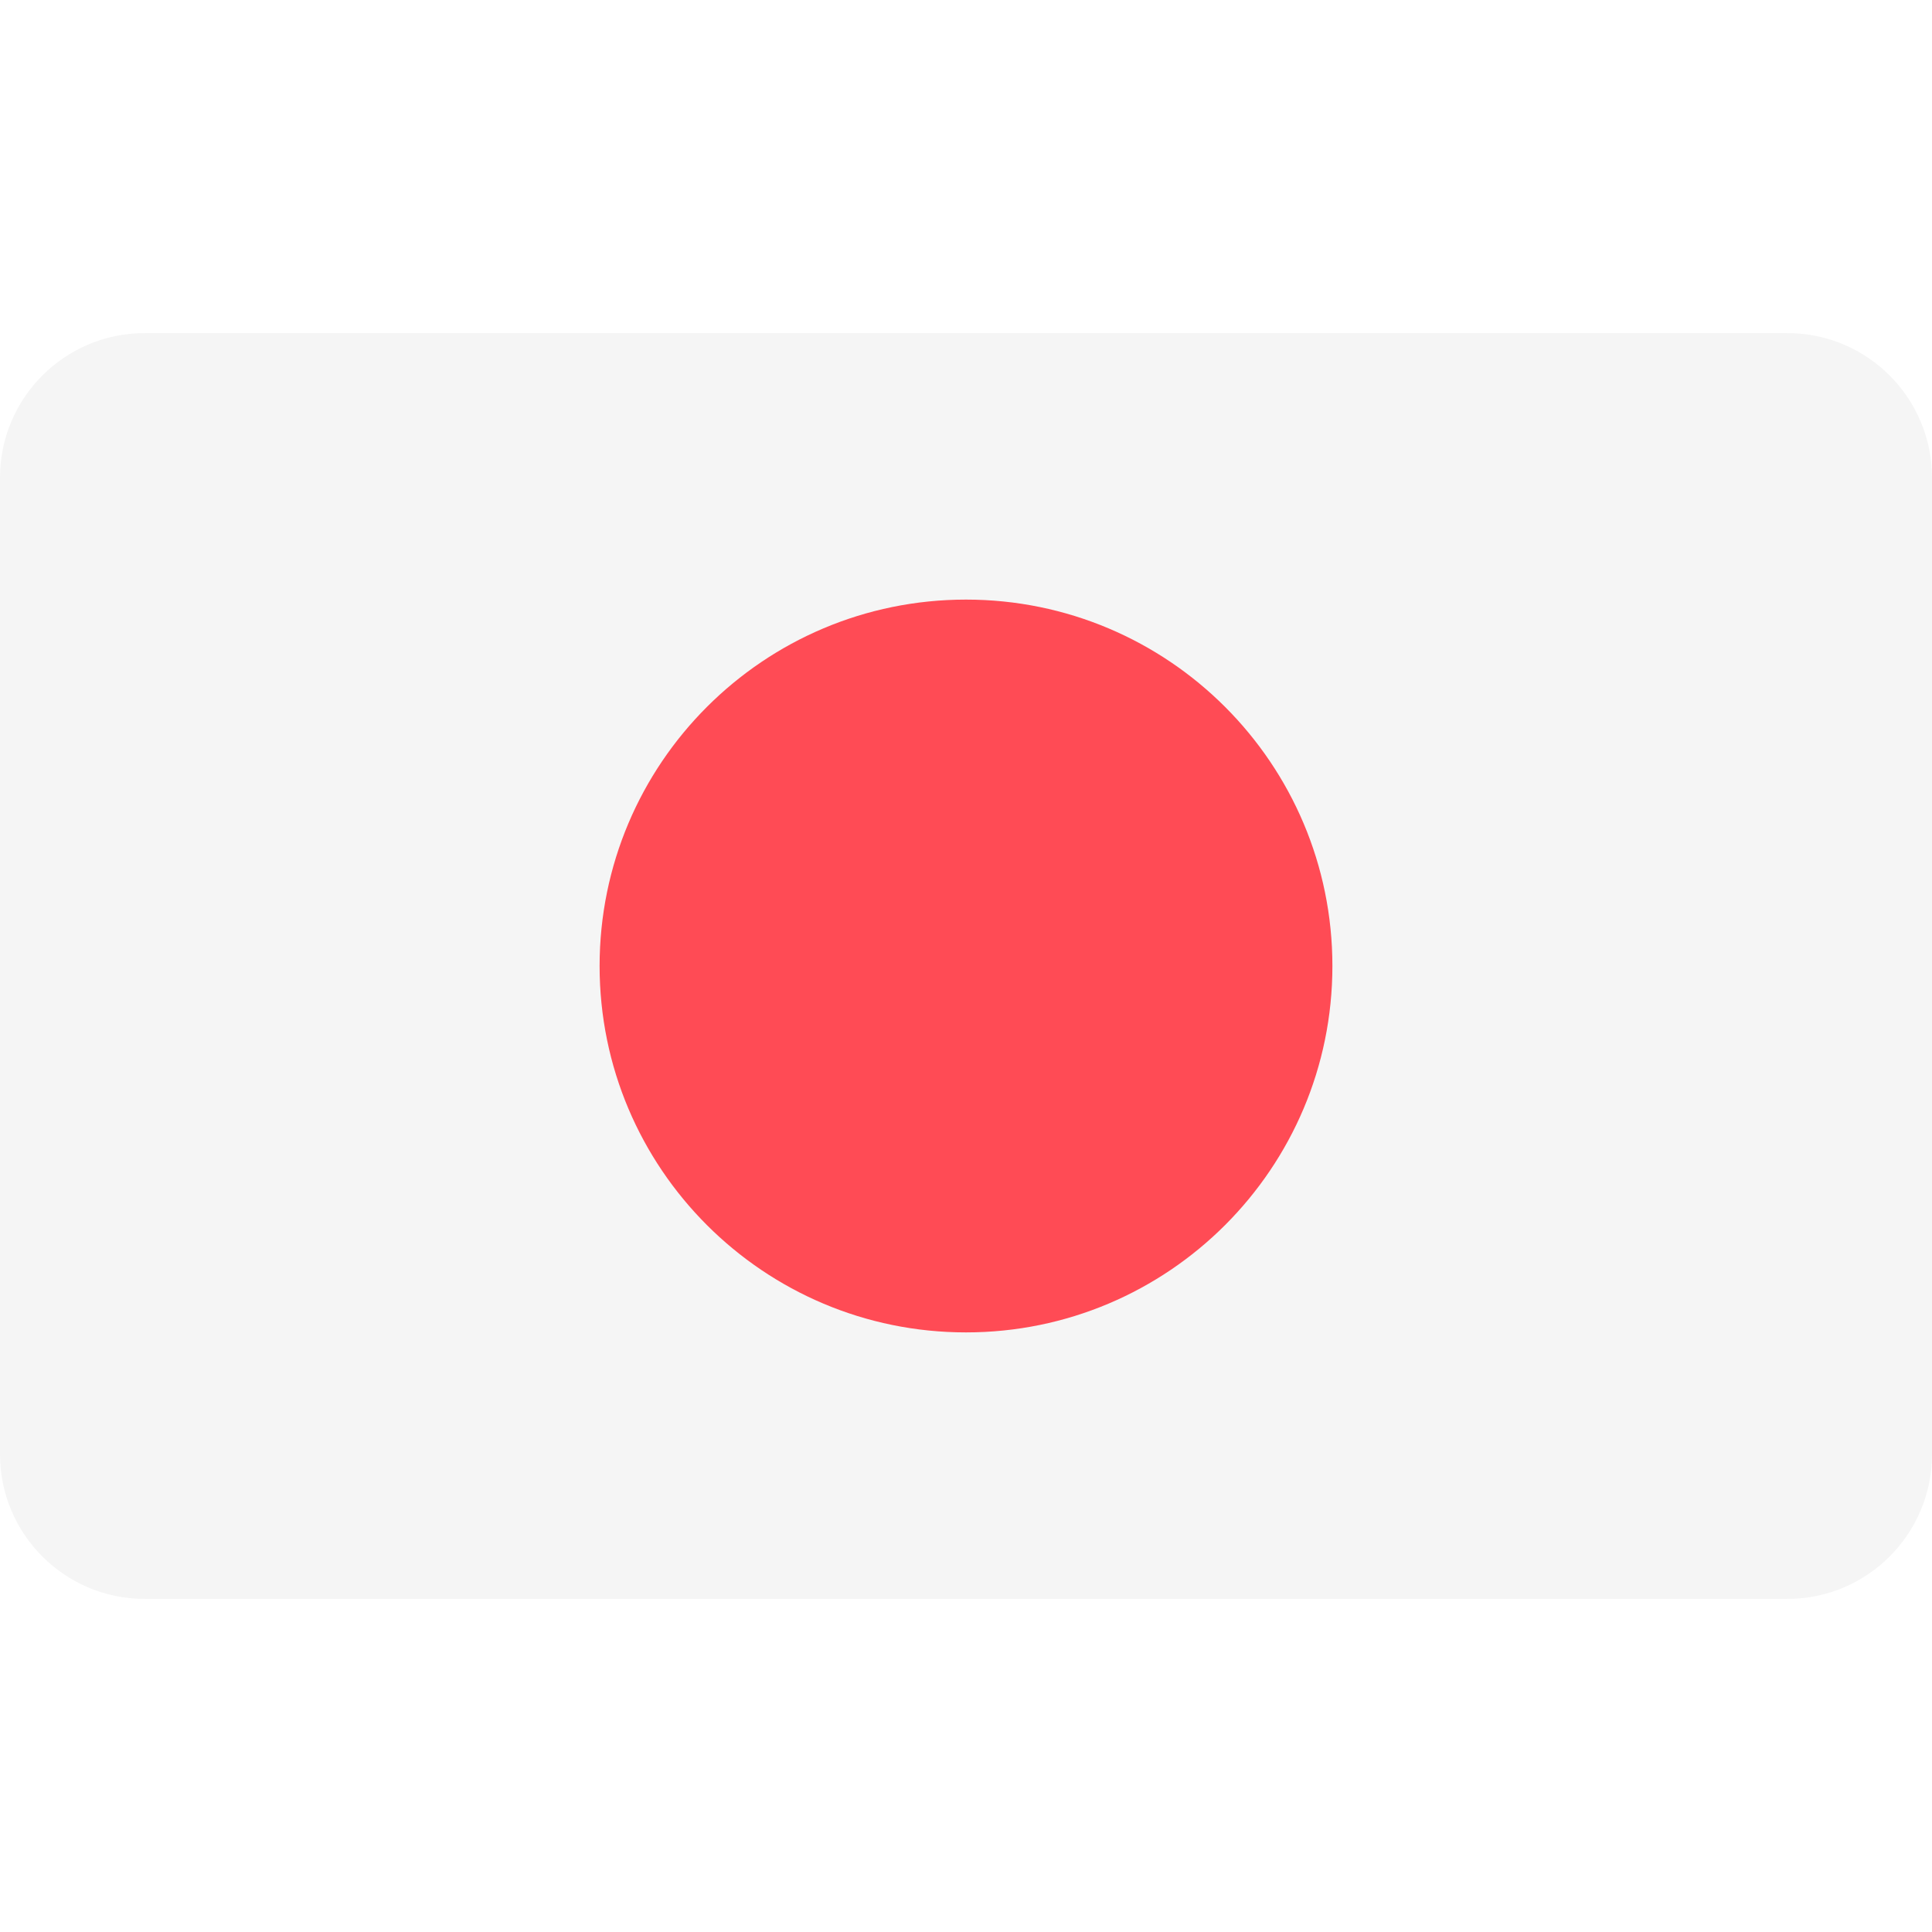
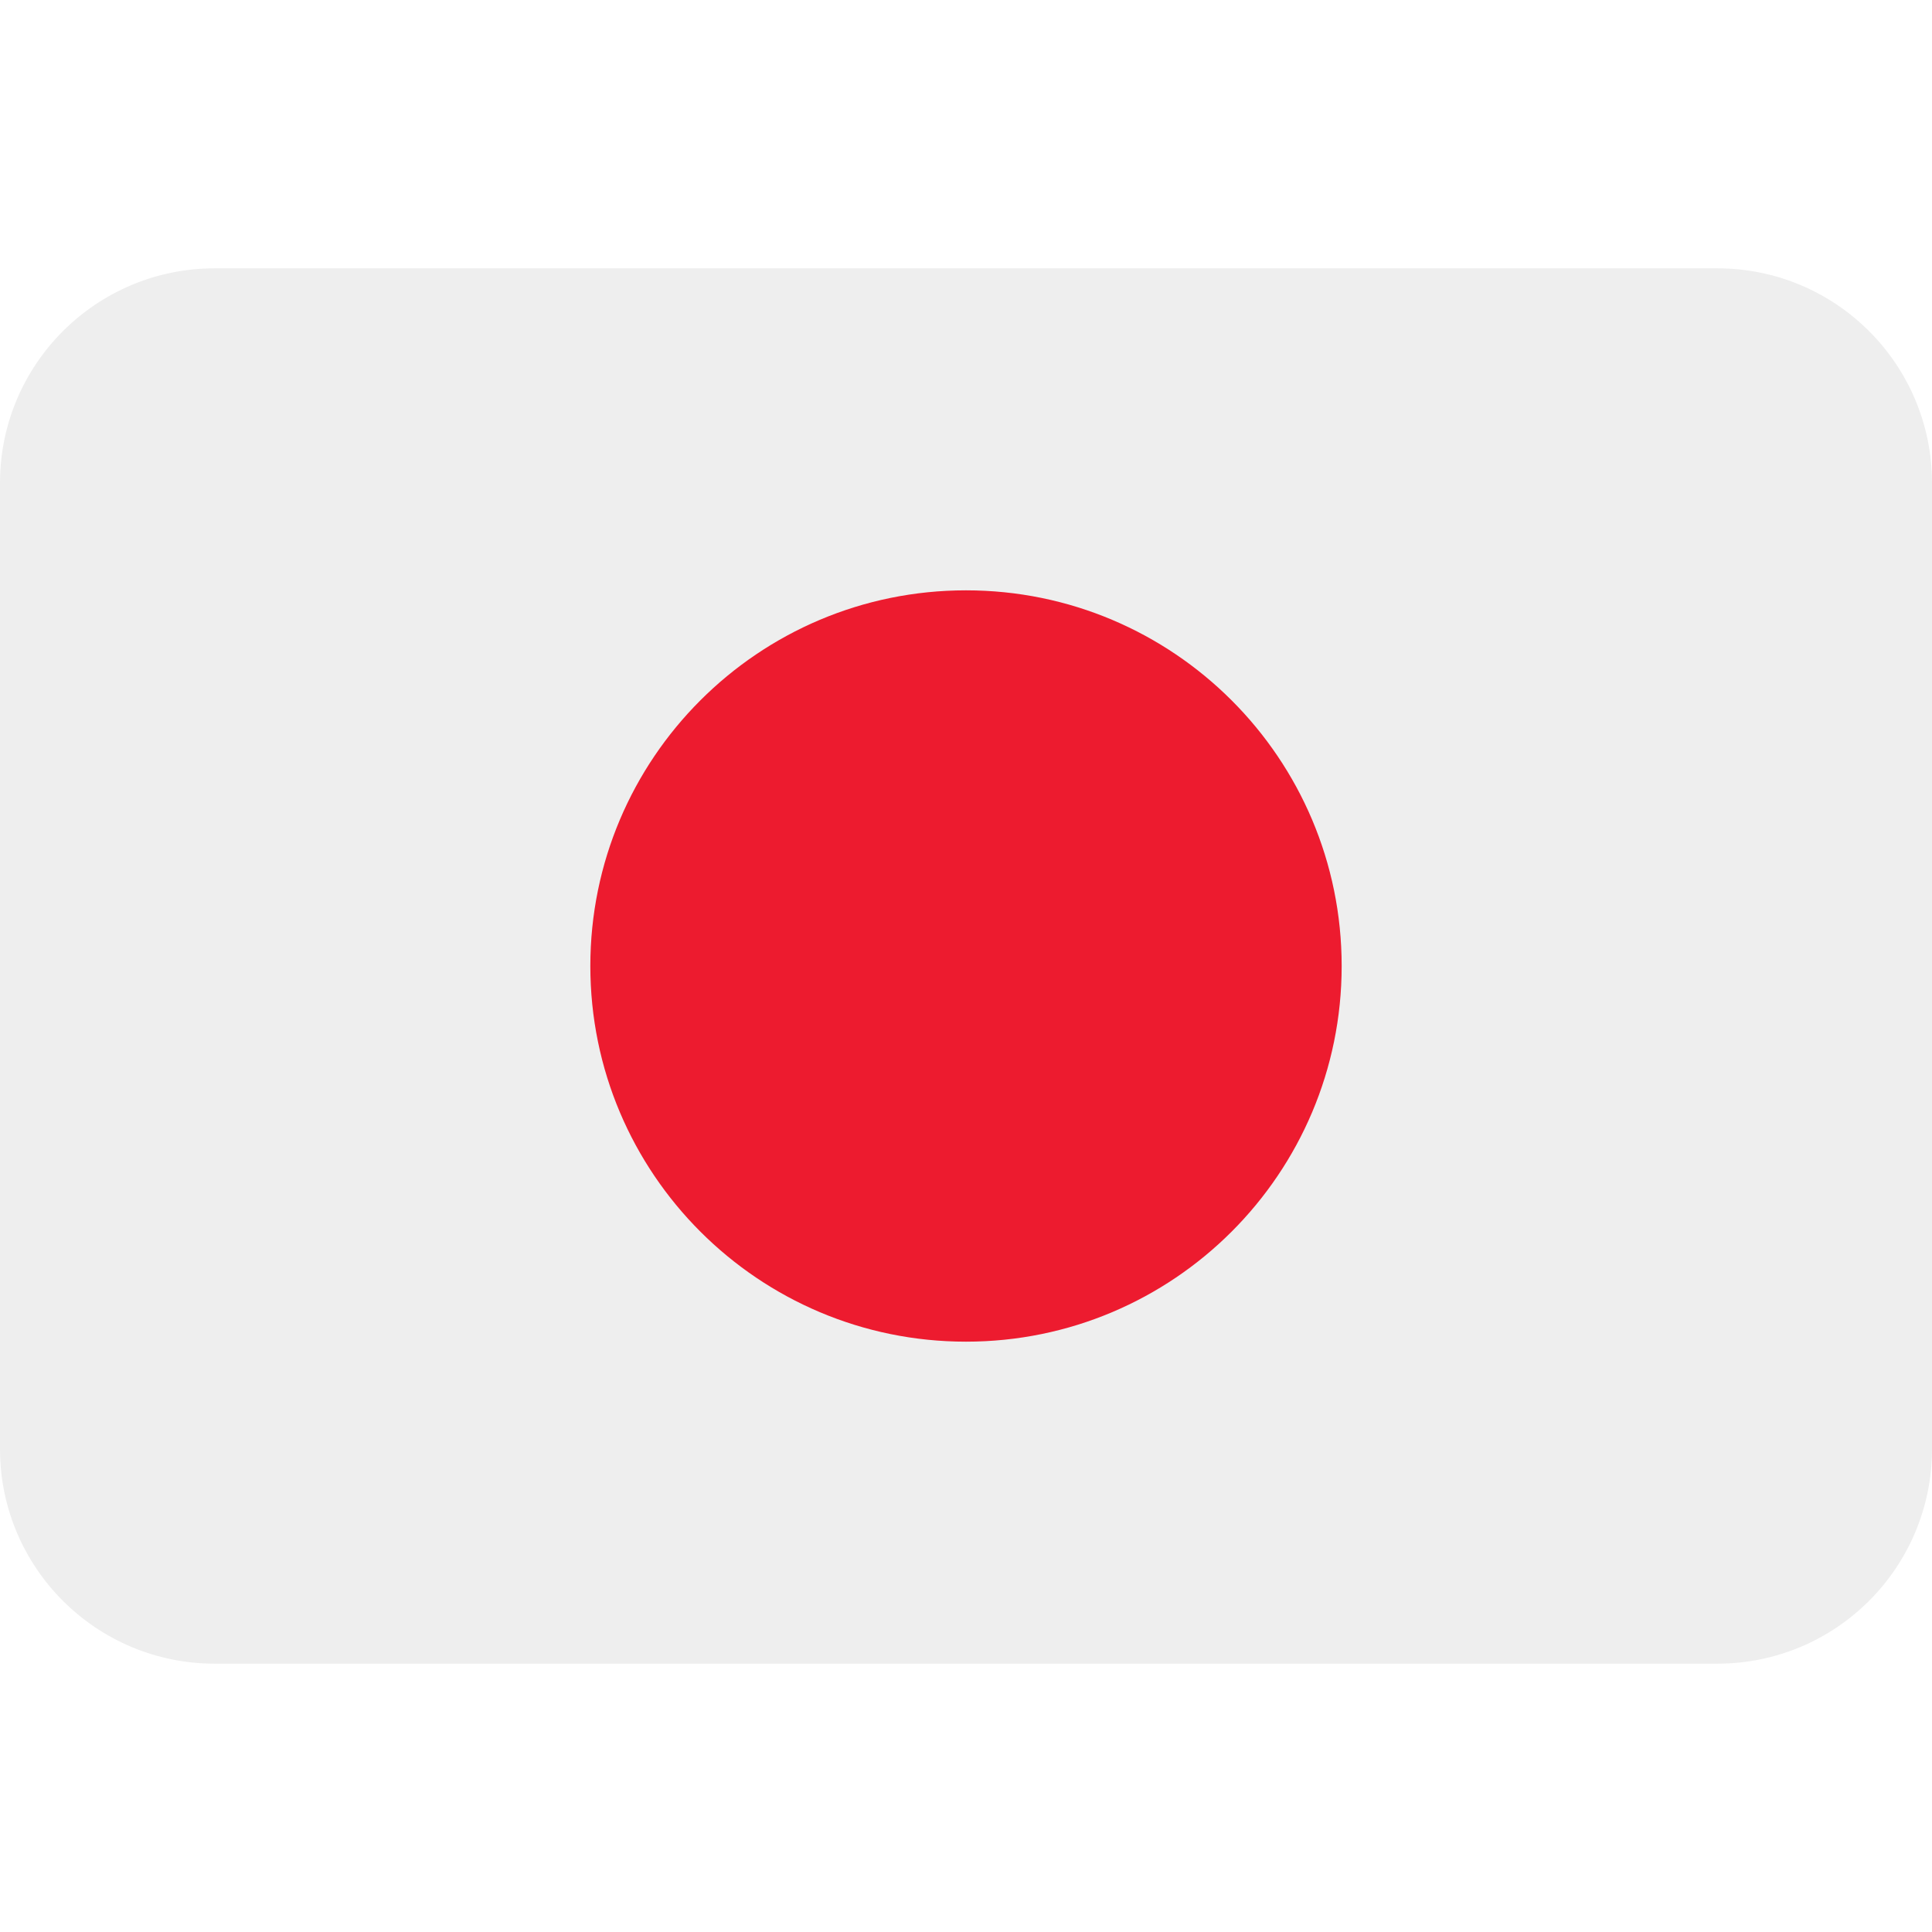
- <svg xmlns="http://www.w3.org/2000/svg" height="200px" width="200px" version="1.1" id="Layer_1" viewBox="0 0 512 512" xml:space="preserve" fill="#000000">
+ <svg xmlns="http://www.w3.org/2000/svg" viewBox="0 0 36 36" aria-hidden="true" role="img" class="iconify iconify--twemoji" preserveAspectRatio="xMidYMid meet" fill="#000000">
  <g id="SVGRepo_bgCarrier" stroke-width="0" />
  <g id="SVGRepo_tracerCarrier" stroke-linecap="round" stroke-linejoin="round" />
  <g id="SVGRepo_iconCarrier">
-     <path style="fill:#F5F5F5;" d="M473.655,88.275H38.345C17.167,88.275,0,105.442,0,126.62V385.38 c0,21.177,17.167,38.345,38.345,38.345h435.31c21.177,0,38.345-17.167,38.345-38.345V126.62 C512,105.442,494.833,88.275,473.655,88.275z" />
-     <circle style="fill:#FF4B55;" cx="256" cy="255.999" r="97.1" />
+     <path fill="#EEE" d="M36 27a4 4 0 0 1-4 4H4a4 4 0 0 1-4-4V9a4 4 0 0 1 4-4h28a4 4 0 0 1 4 4v18z" />
+     <circle fill="#ED1B2F" cx="18" cy="18" r="7" />
  </g>
</svg>
